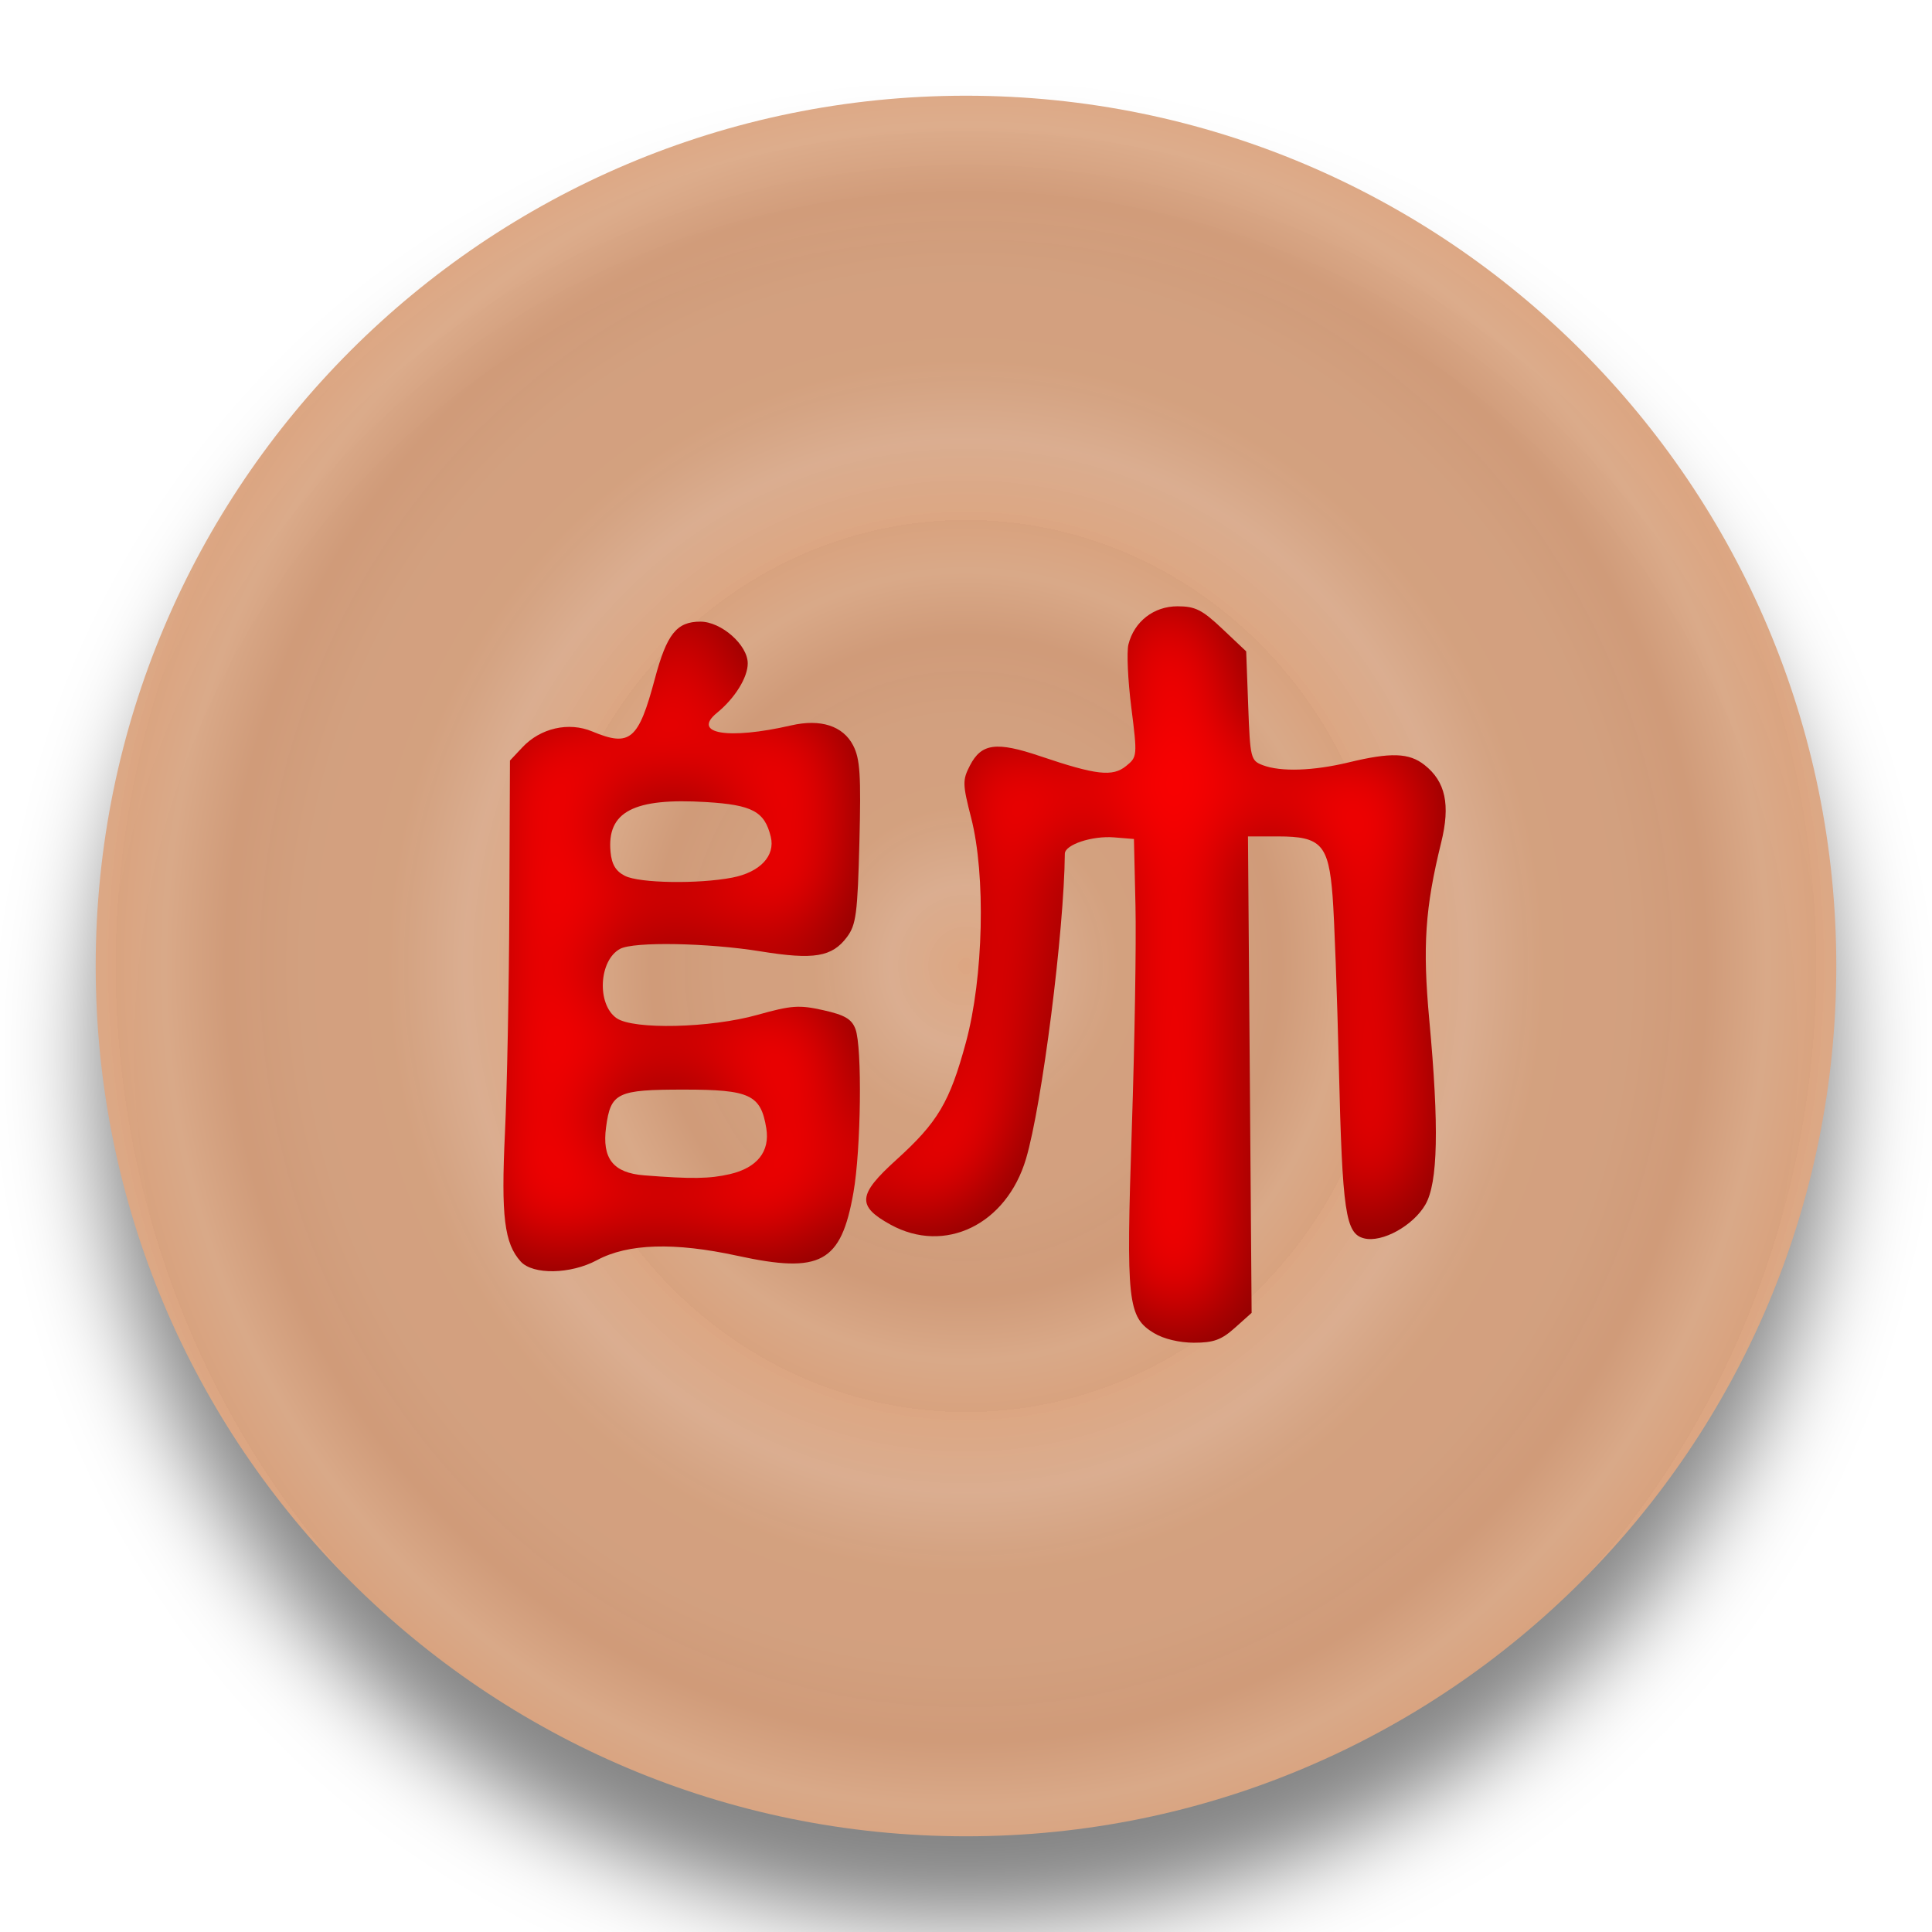
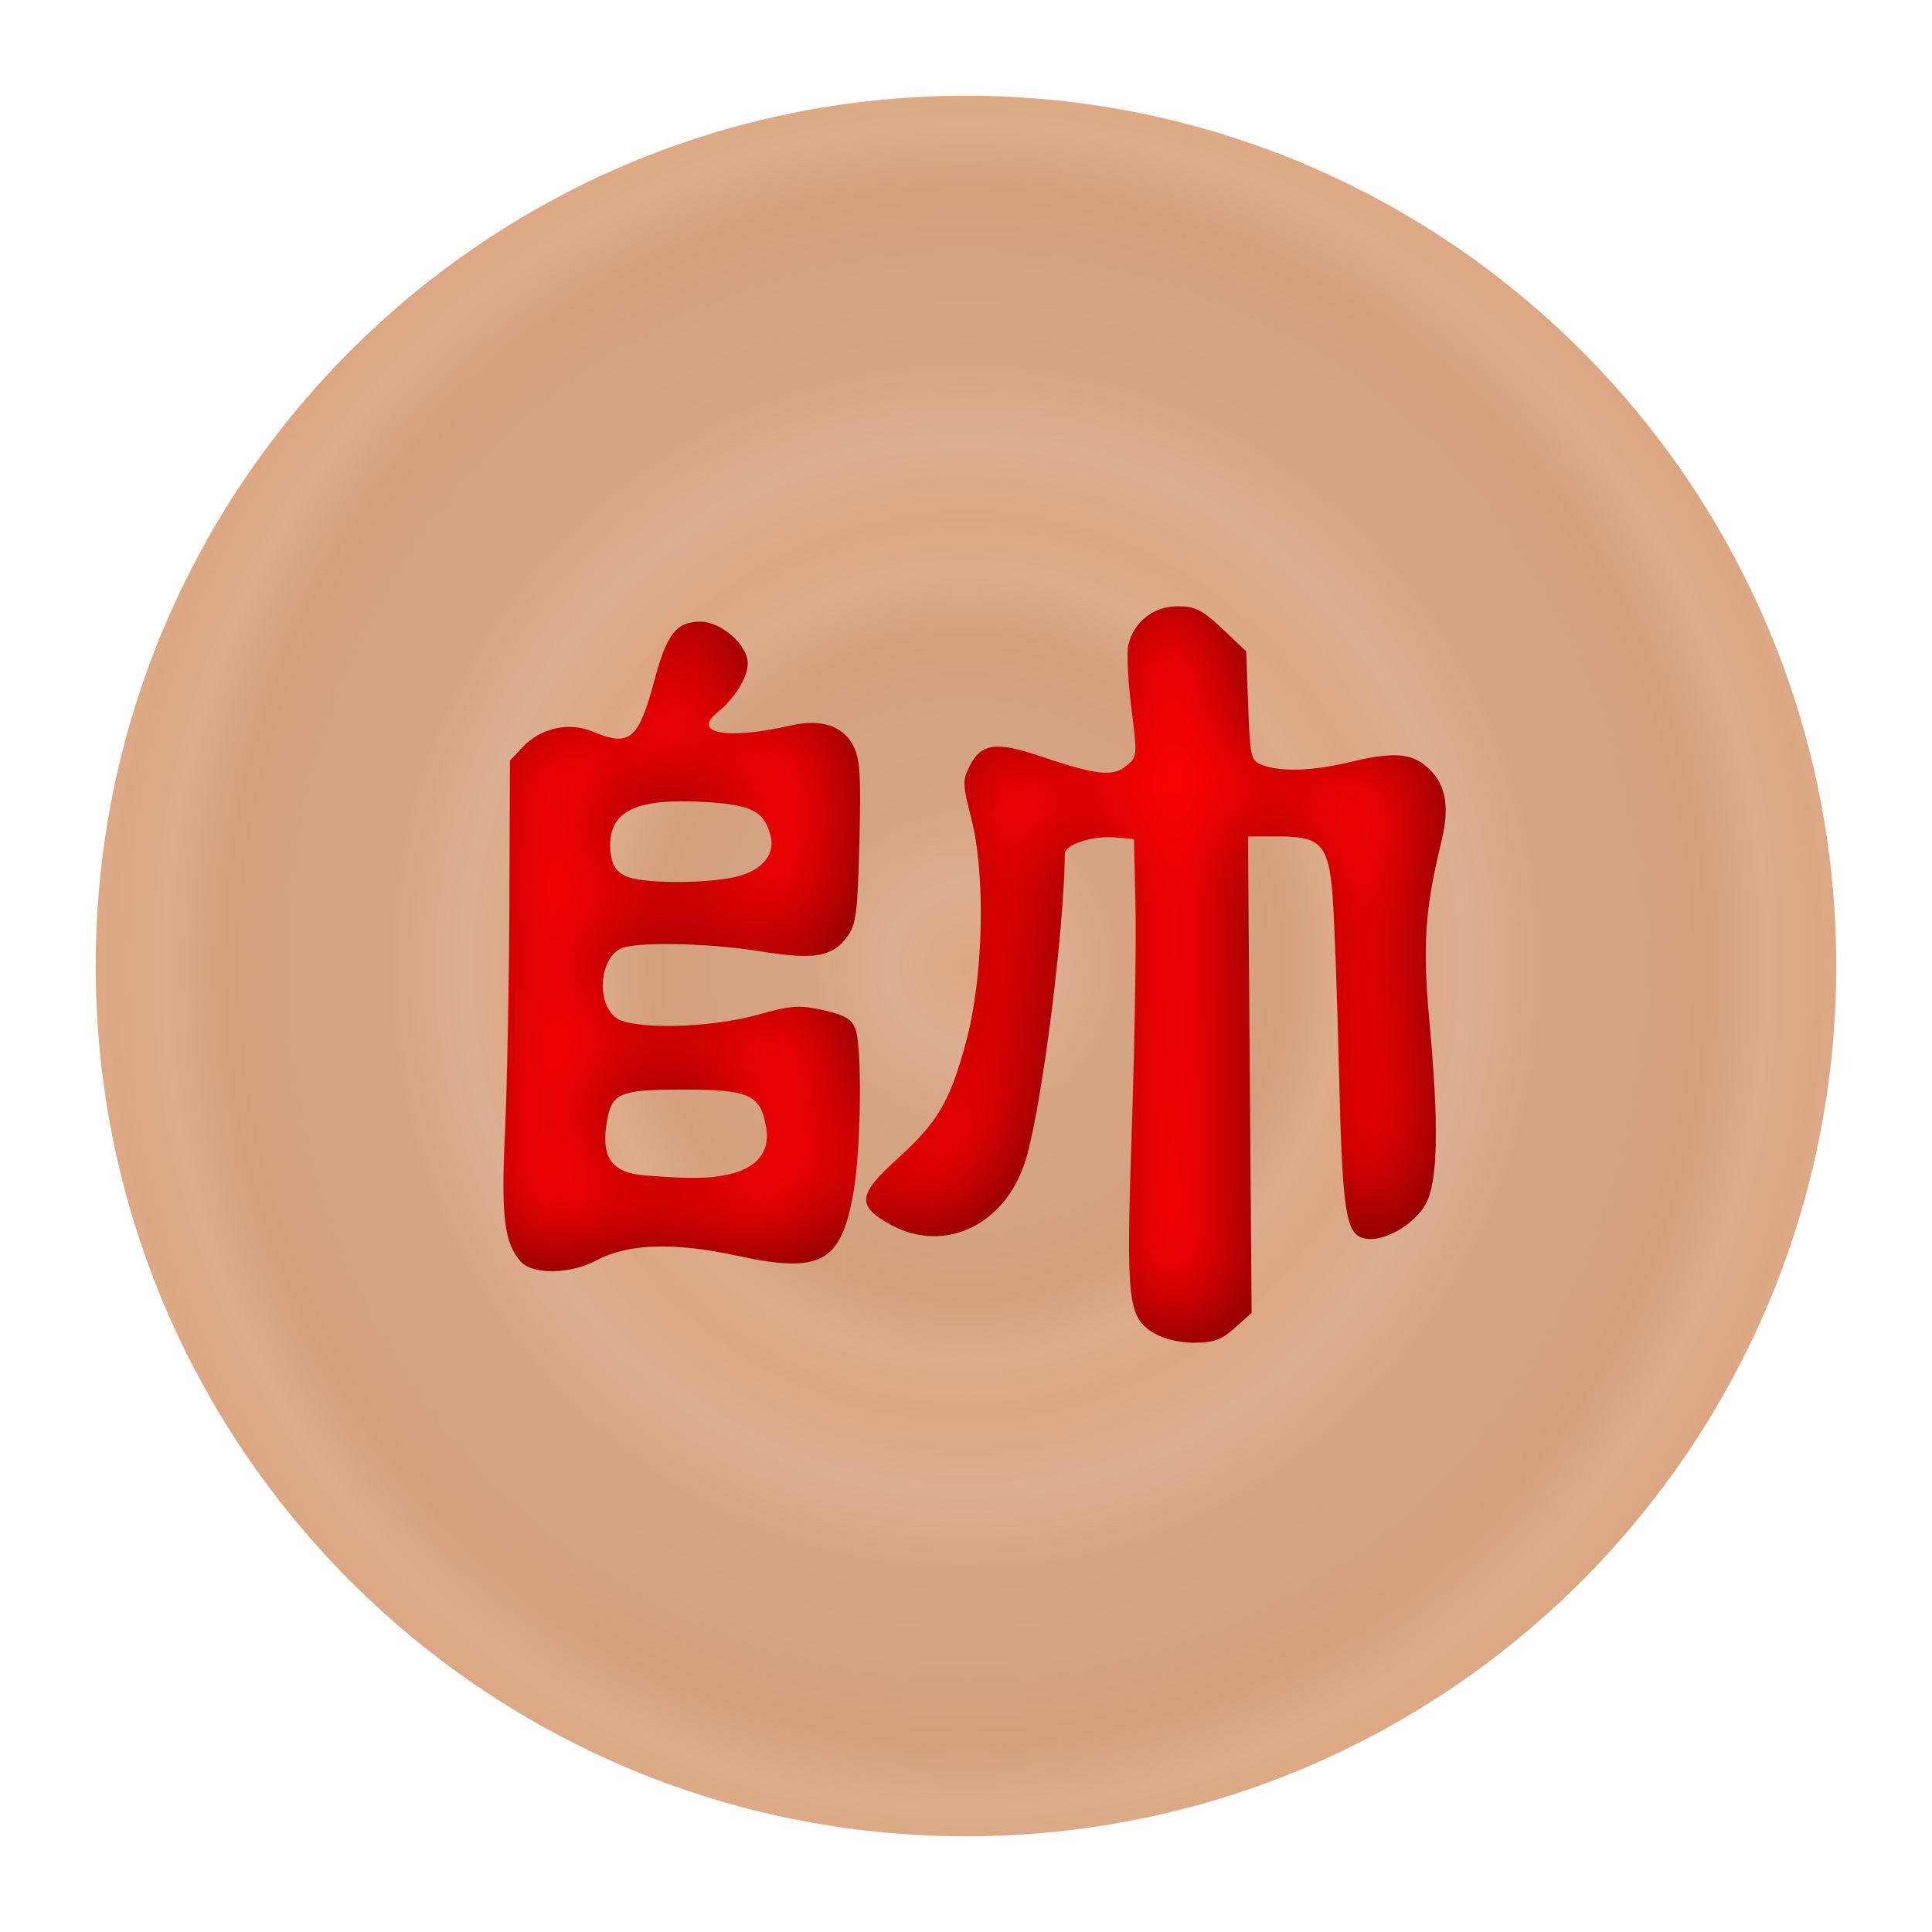
<svg xmlns="http://www.w3.org/2000/svg" xmlns:xlink="http://www.w3.org/1999/xlink" viewBox="0.722 0.722 90.556 90.556" width="100" height="100">
  <linearGradient id="a">
    <stop offset="0" stop-color="#dca682" />
    <stop offset=".181" stop-color="#dcae90" stop-opacity=".98" />
    <stop offset=".361" stop-color="#d5a17e" stop-opacity=".973" />
    <stop offset=".557" stop-color="#d5a17f" stop-opacity=".969" />
    <stop offset=".737" stop-color="#d29b78" stop-opacity=".965" />
    <stop offset=".885" stop-color="#dcaa88" stop-opacity=".965" />
    <stop offset="1" stop-color="#dba37e" stop-opacity=".965" />
  </linearGradient>
  <radialGradient cx="45.381" cy="48.335" gradientTransform="matrix(.2988899 0 0 .2866632 31.81733 34.47895)" gradientUnits="userSpaceOnUse" r="40.955" spreadMethod="repeat" xlink:href="#a" />
  <radialGradient id="b" cx="45.381" cy="48.335" gradientTransform="matrix(.4865415 0 0 .5105283 23.30144 23.65849)" gradientUnits="userSpaceOnUse" r="40.955" spreadMethod="repeat" xlink:href="#a" />
  <filter id="c" color-interpolation-filters="sRGB" height="1.173" width="1.124" x="-.062" y="-.062">
    <feFlood flood-opacity=".498" result="flood" />
    <feComposite in="flood" in2="SourceGraphic" operator="in" result="composite1" />
    <feGaussianBlur in="composite1" result="blur" stdDeviation="2.1" />
    <feOffset dx="0" dy="4" result="offset" />
    <feComposite in="SourceGraphic" in2="offset" operator="over" result="composite2" />
  </filter>
  <filter id="d" color-interpolation-filters="sRGB" height="1.301" width="1.235" x="-.127" y="-.162">
    <feFlood flood-opacity=".498" in="SourceGraphic" result="flood" />
    <feGaussianBlur in="SourceGraphic" result="blur" stdDeviation="2" />
    <feOffset dx="-.8" dy="-.8" in="blur" result="offset" />
    <feComposite in="flood" in2="offset" operator="out" result="comp1" />
    <feComposite in="comp1" in2="SourceGraphic" operator="atop" result="comp2" />
  </filter>
-   <circle cx="45.381" cy="48.335" fill="url(#b)" filter="url(#c)" r="40.792" transform="translate(.618638 -2.334746)" />
+   <circle cx="45.381" cy="48.335" fill="url(#b)" r="40.792" transform="translate(.618638 -2.334746)" />
  <g fill="#ff0101" filter="url(#d)" stroke-width=".24" transform="translate(351.1475 -417.7308)">
    <path d="m-326.018 477.584c-.769-.85-.926-2.126-.74-6.017.098-2.046.191-6.813.206-10.593l.029-6.873.584-.621c.848-.903 2.171-1.203 3.272-.743 1.77.74 2.168.406 2.933-2.46.562-2.105 1.024-2.687 2.136-2.687.981 0 2.223 1.095 2.22 1.959 0 .662-.606 1.634-1.437 2.312-1.205.983.506 1.274 3.476.592 1.378-.317 2.428.023 2.901.938.326.63.374 1.38.294 4.543-.086 3.344-.154 3.865-.583 4.44-.697.934-1.55 1.076-4.041.672-2.48-.402-5.946-.465-6.592-.119-.996.533-1.102 2.593-.167 3.248.786.55 4.395.467 6.605-.154 1.588-.446 1.957-.472 3.085-.219 1.007.225 1.33.414 1.507.881.321.843.263 5.638-.092 7.659-.58 3.303-1.531 3.822-5.441 2.971-2.956-.643-5.131-.575-6.583.206-1.234.664-3.002.695-3.574.063zm9.803-4.098c1.277-.296 1.884-1.058 1.708-2.144-.256-1.579-.764-1.818-3.865-1.818-3.134 0-3.429.142-3.646 1.76-.197 1.473.333 2.145 1.784 2.259 2.218.175 3.07.163 4.019-.057zm.111-13.898c1.3-.251 2.025-1.019 1.806-1.915-.289-1.186-.86-1.493-3.028-1.626-3.4-.208-4.663.452-4.482 2.343.056.584.248.901.677 1.117.683.344 3.435.388 5.026.081z" />
    <path d="m-296.327 480.945c-1.248-.761-1.32-1.422-1.048-9.607.134-4.03.211-8.73.171-10.444l-.072-3.116-.93-.076c-1.024-.084-2.305.34-2.309.765-.032 3.627-1.068 11.769-1.82 14.301-.916 3.085-3.805 4.487-6.353 3.084-1.581-.871-1.534-1.4.268-3.031 1.952-1.766 2.507-2.701 3.268-5.507.825-3.043.937-7.832.246-10.528-.406-1.584-.41-1.768-.056-2.454.537-1.038 1.238-1.131 3.292-.436 2.629.889 3.391.976 4.026.462.527-.426.531-.472.244-2.752-.161-1.275-.221-2.602-.134-2.948.269-1.073 1.188-1.787 2.299-1.787.834 0 1.154.161 2.102 1.056l1.118 1.056.095 2.556c.09 2.453.118 2.565.682 2.779.84.32 2.371.27 4.032-.132 1.973-.477 2.826-.448 3.546.119.989.778 1.223 1.862.785 3.639-.755 3.062-.876 4.87-.558 8.31.464 5.01.408 7.643-.184 8.663-.574.99-2.028 1.791-2.87 1.58-.874-.219-1.019-1.207-1.184-8.052-.081-3.362-.213-6.959-.294-7.992-.187-2.413-.536-2.796-2.548-2.796h-1.418l.086 11.166.085 11.166-.783.7c-.632.566-1.001.7-1.918.699-.682-0-1.426-.178-1.863-.445z" />
  </g>
</svg>
